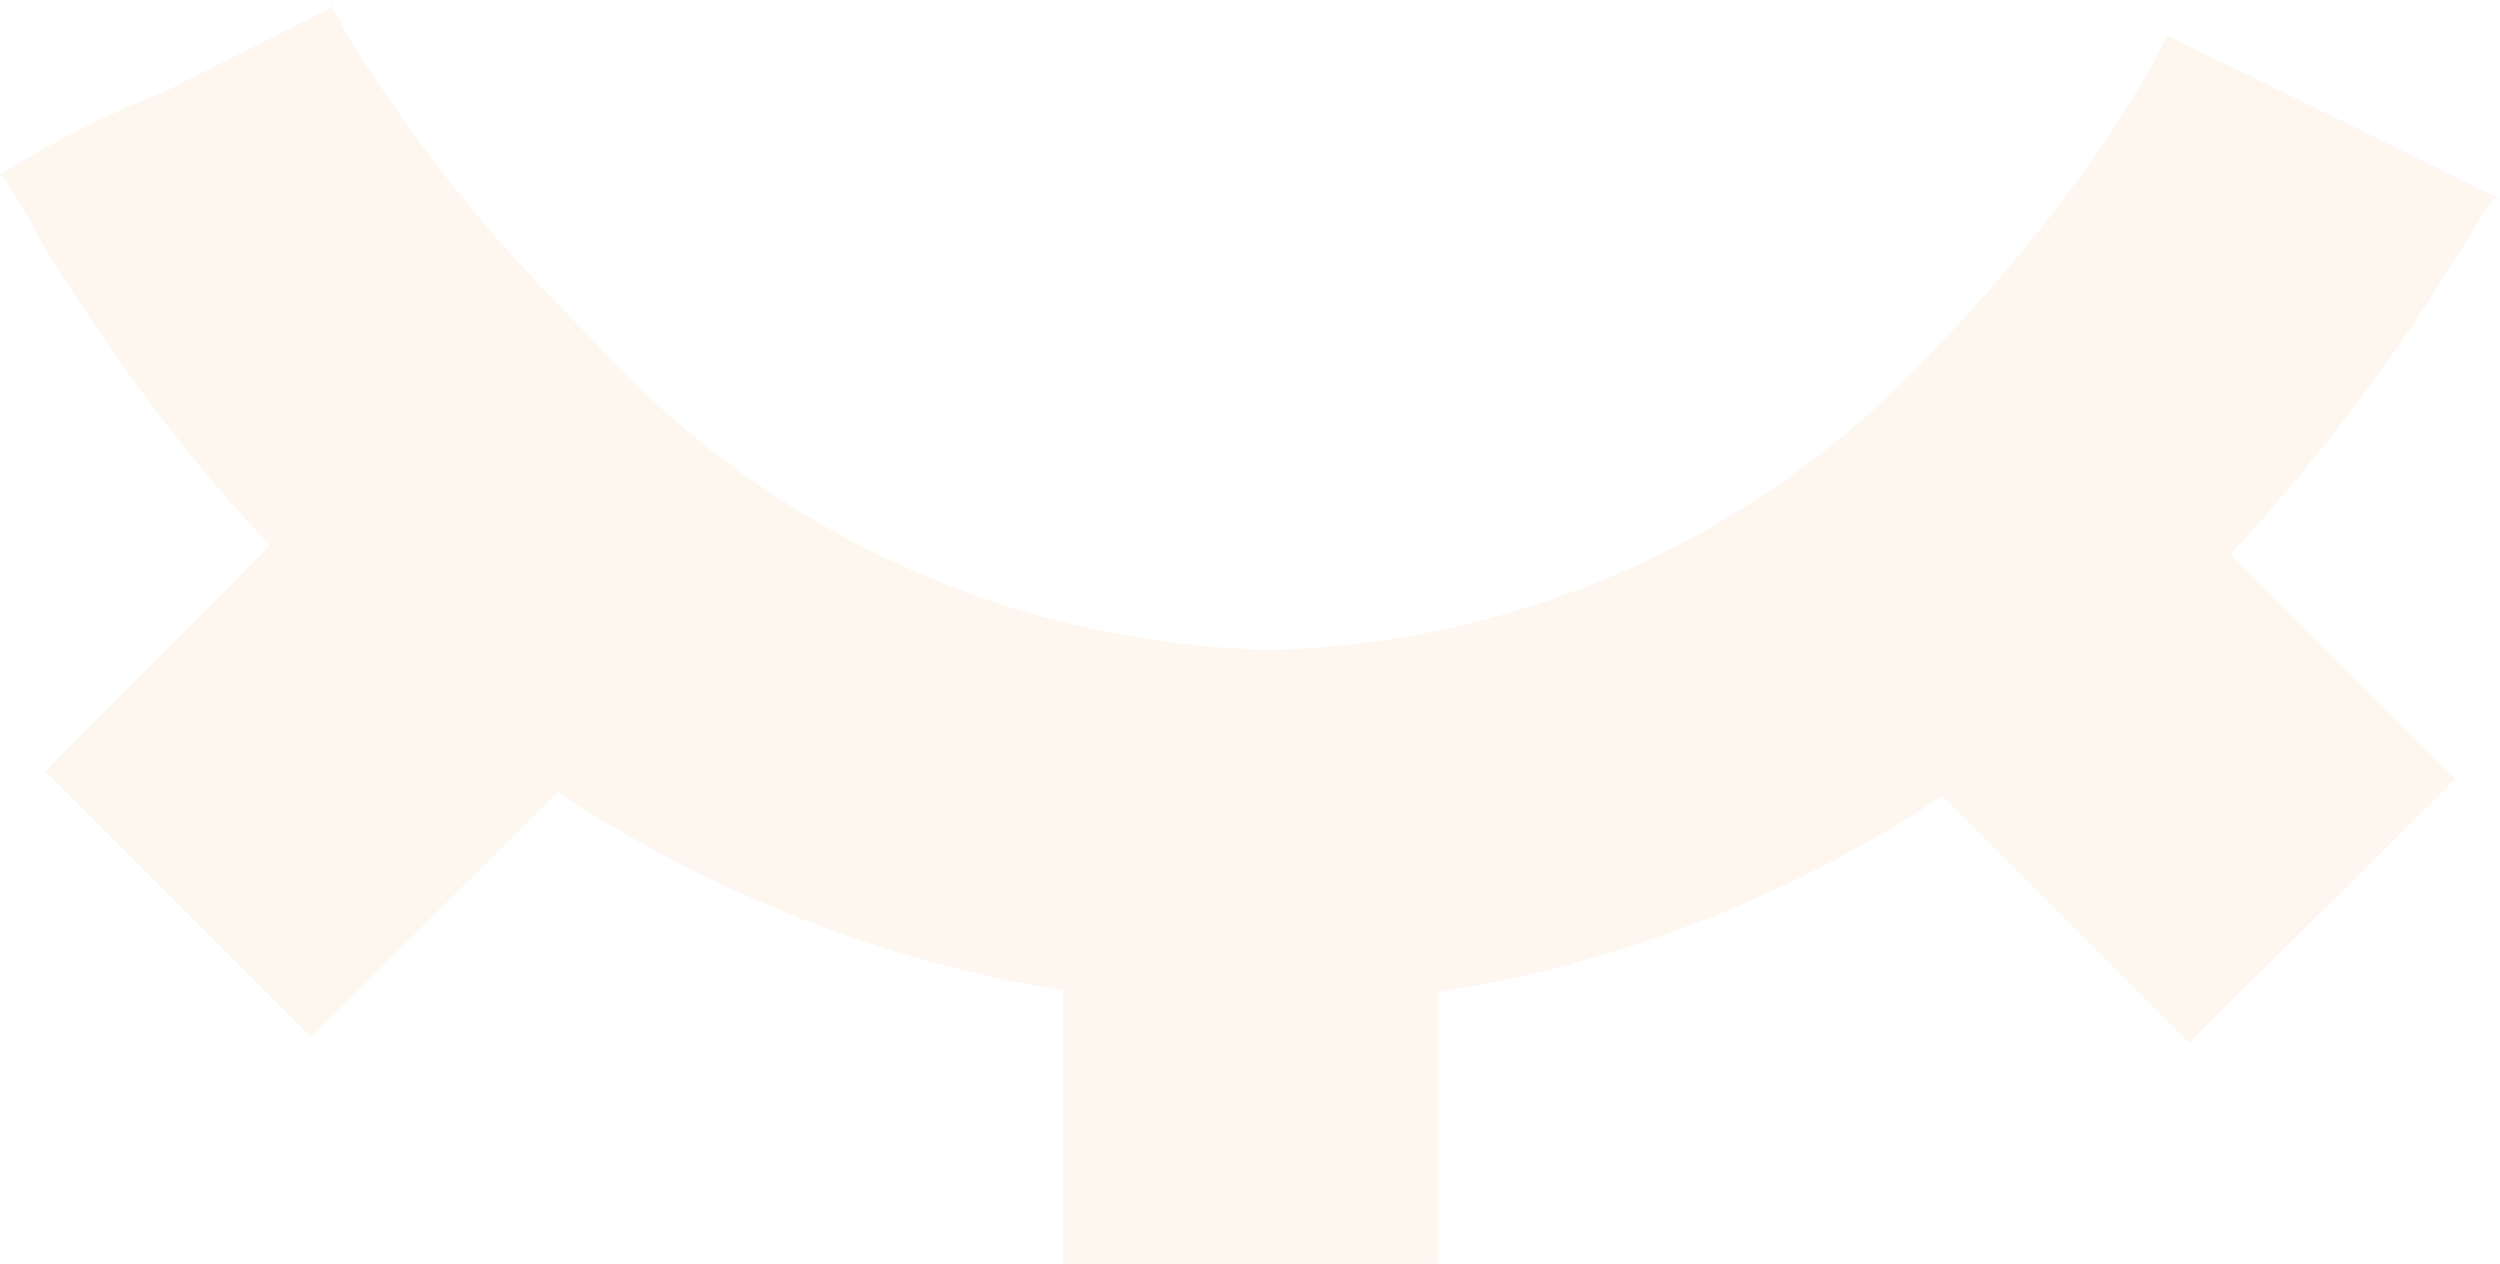
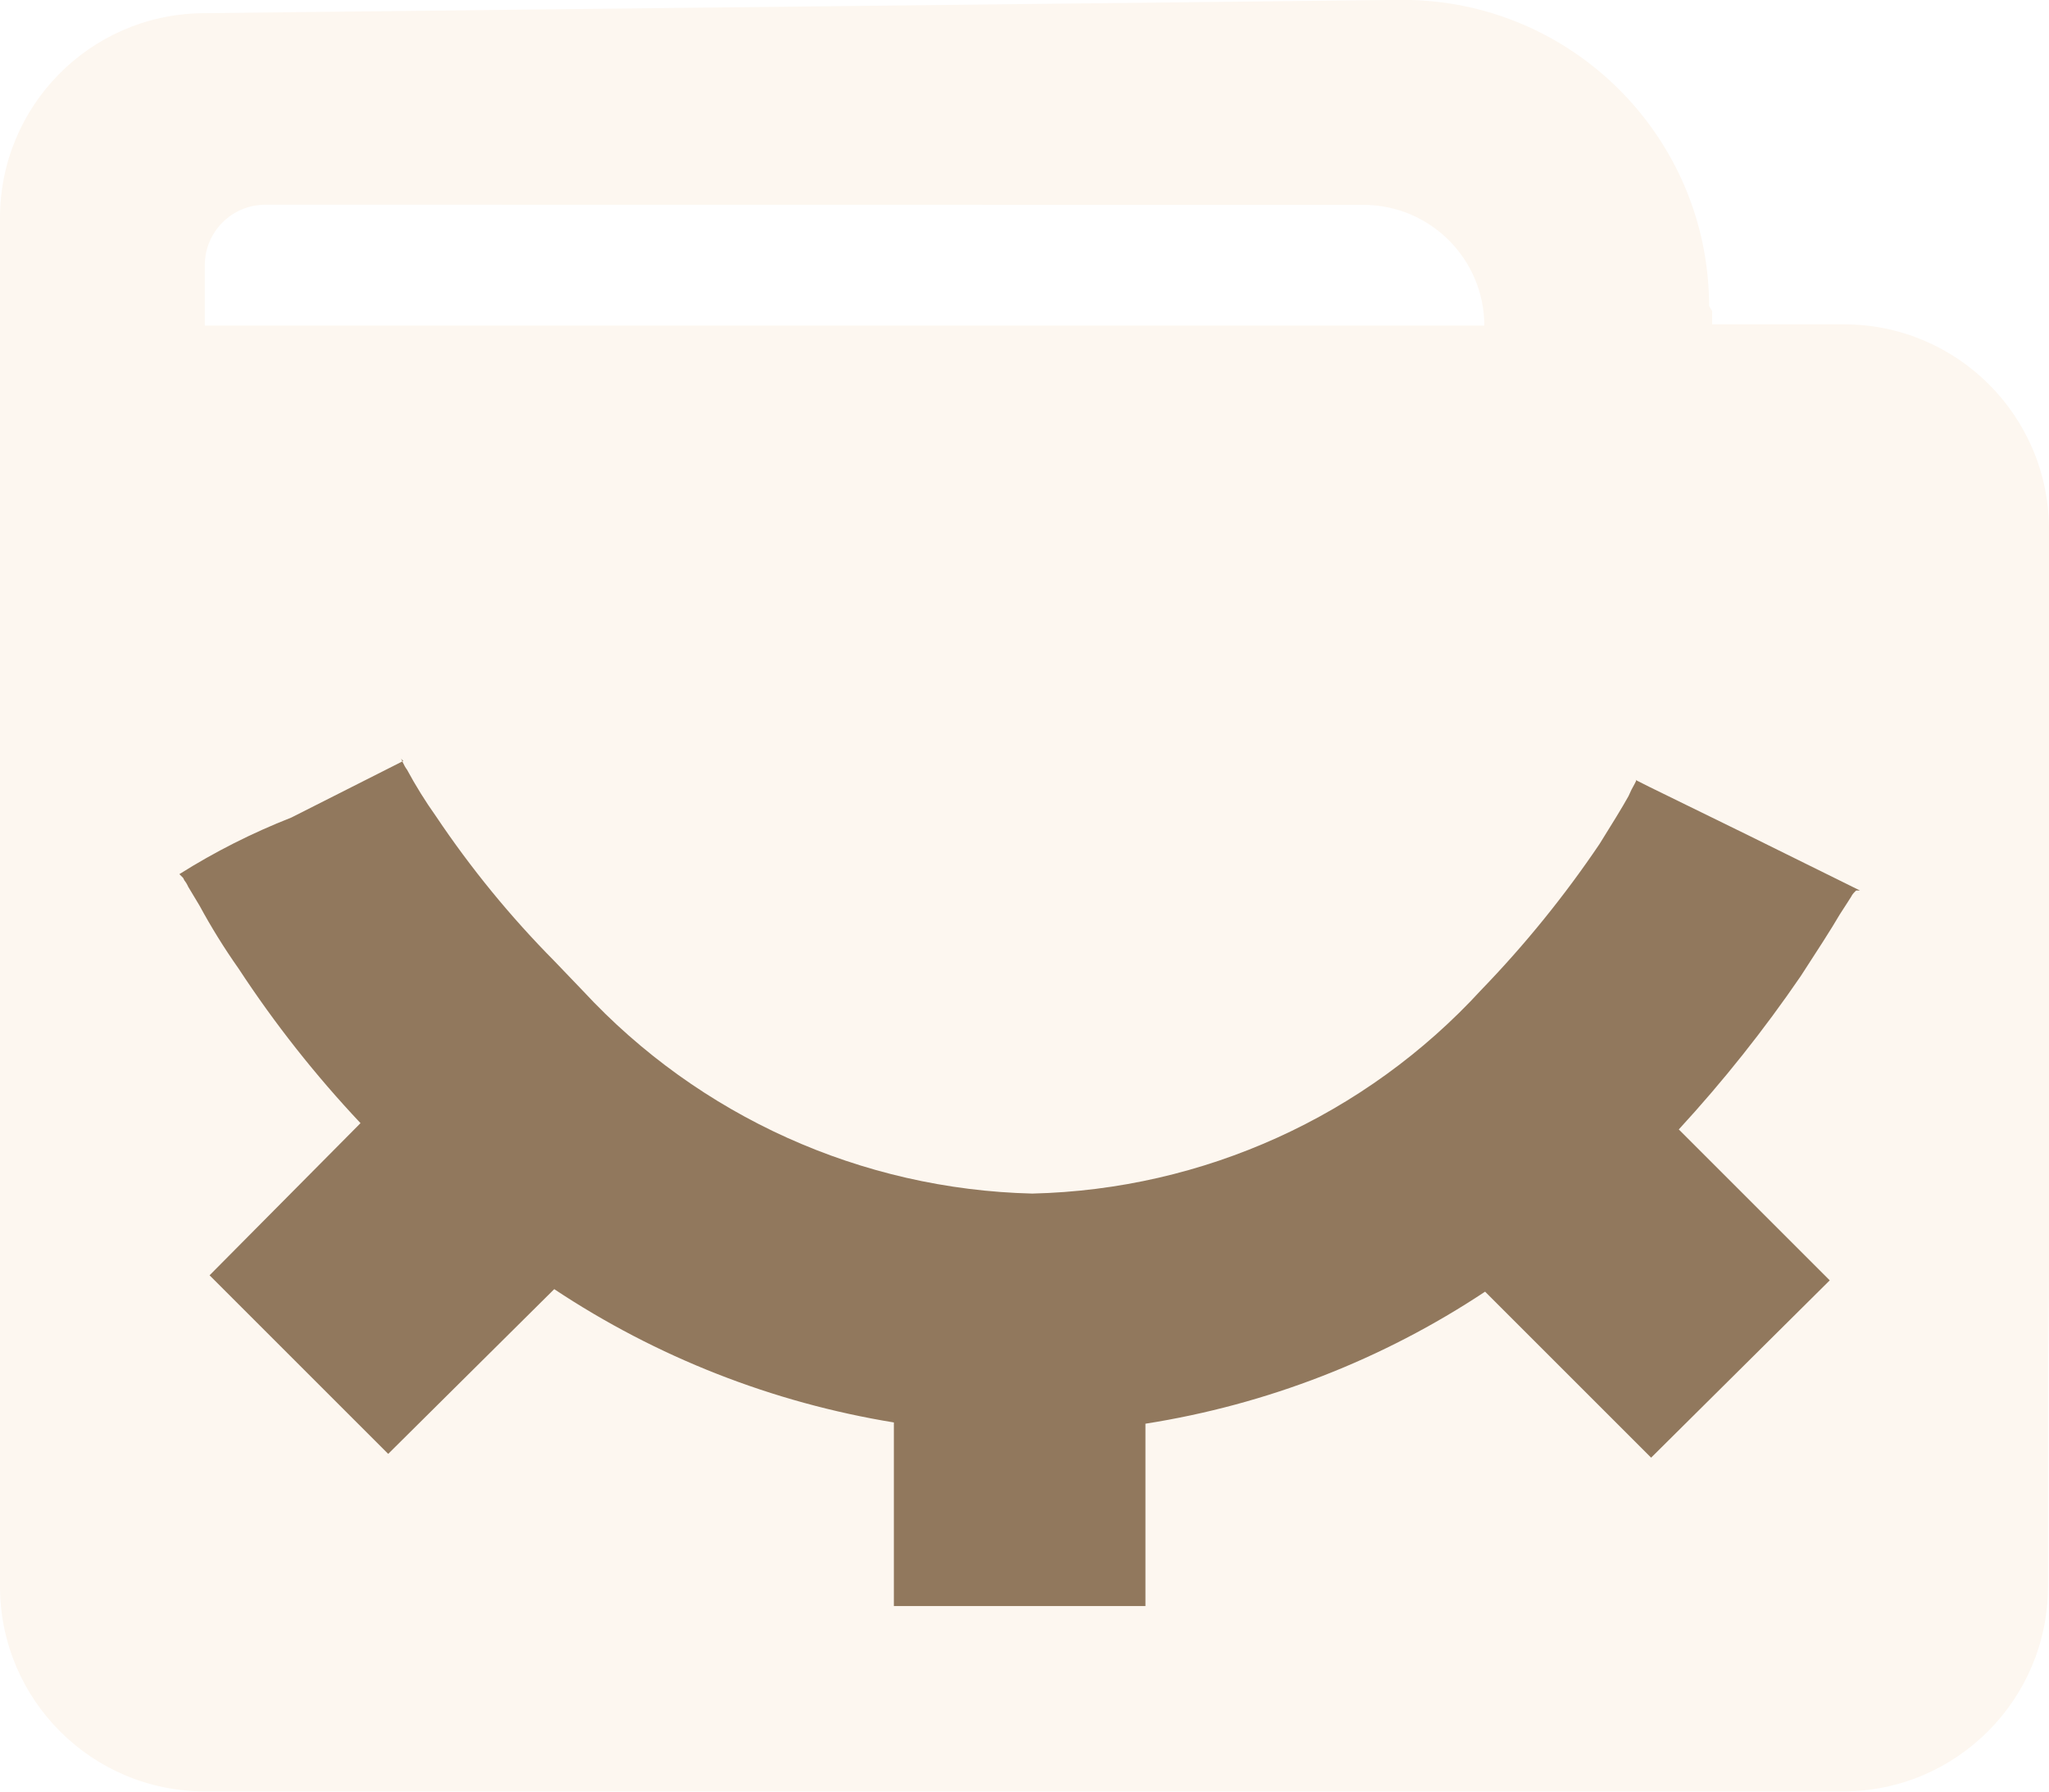
- <svg xmlns="http://www.w3.org/2000/svg" width="13.362" height="6.754" viewBox="0 0 13.362 6.754">
-   <path id="hide_folder" data-name="hide folder" d="M8.42,11.66a5.036,5.036,0,0,0,3.57,1.61,5,5,0,0,0,3.57-1.62,8.546,8.546,0,0,0,.94-1.16c.1-.16.18-.29.23-.38a.892.892,0,0,1,.05-.1l.01-.02V9.98c-.01,0-.01,0,.89.44l.89.44h-.03l-.01.01a.138.138,0,0,0-.03.04c-.02.03-.05.08-.09.14-.07.12-.18.29-.31.49a10.837,10.837,0,0,1-.97,1.22l1.2,1.2-1.42,1.41-1.32-1.32a6.787,6.787,0,0,1-2.7,1.05v1.45h-2V15.09a6.885,6.885,0,0,1-2.7-1.06L6.87,15.34,5.45,13.92l1.2-1.21a8.943,8.943,0,0,1-.97-1.23,5.03,5.03,0,0,1-.31-.5q-.06-.1-.09-.15a.219.219,0,0,0-.03-.05l-.01-.02-.01-.01-.01-.01-.01-.01a5.293,5.293,0,0,1,.89-.45l.89-.45-.01-.01-.01-.01L6.96,9.8h0l.01.01c.01.01.02.05.05.09a3.559,3.559,0,0,0,.23.37,7.831,7.831,0,0,0,.94,1.15Z" transform="translate(-5.208 -9.796)" fill="#fdf7f0" fill-rule="evenodd" />
+ <svg xmlns="http://www.w3.org/2000/svg" width="16.289" height="14.245" viewBox="0 0 16.289 14.245">
+   <g id="hide_wallet" data-name="hide wallet" transform="translate(-180 -732)">
+     <path id="daily_wallet" data-name="daily wallet" d="M14.653,14.246H1.628A1.63,1.63,0,0,1,0,12.618V1.734A1.628,1.628,0,0,1,1.6.106L11.12,0h.031a2.438,2.438,0,0,1,2.436,2.434l.024.04v.106h1.05a1.63,1.63,0,0,1,1.628,1.628v6.585l-.008-.7v2.524A1.63,1.63,0,0,1,14.653,14.246ZM2.109,1.629a.481.481,0,0,0-.481.481v.48H11.8a.962.962,0,0,0-.96-.96Z" transform="translate(180 731.999)" fill="#fdf7f0" />
+     <path id="hide_folder" data-name="hide folder" d="M8.42,11.66a5.036,5.036,0,0,0,3.57,1.61,5,5,0,0,0,3.57-1.62,8.546,8.546,0,0,0,.94-1.16c.1-.16.18-.29.23-.38a.892.892,0,0,1,.05-.1l.01-.02V9.98c-.01,0-.01,0,.89.44l.89.44h-.03l-.01.01a.138.138,0,0,0-.03.04c-.02.03-.05.08-.09.14-.07.12-.18.29-.31.49a10.837,10.837,0,0,1-.97,1.22l1.2,1.2-1.42,1.41-1.32-1.32a6.787,6.787,0,0,1-2.7,1.05v1.45h-2V15.09a6.885,6.885,0,0,1-2.7-1.06L6.87,15.34,5.45,13.92l1.2-1.21a8.943,8.943,0,0,1-.97-1.23,5.03,5.03,0,0,1-.31-.5q-.06-.1-.09-.15a.219.219,0,0,0-.03-.05l-.01-.02-.01-.01-.01-.01-.01-.01a5.293,5.293,0,0,1,.89-.45l.89-.45-.01-.01-.01-.01L6.96,9.8h0l.01.01c.01.01.02.05.05.09a3.559,3.559,0,0,0,.23.37,7.831,7.831,0,0,0,.94,1.15Z" transform="translate(176.216 728.221)" fill="#91785d" fill-rule="evenodd" />
+   </g>
</svg>
